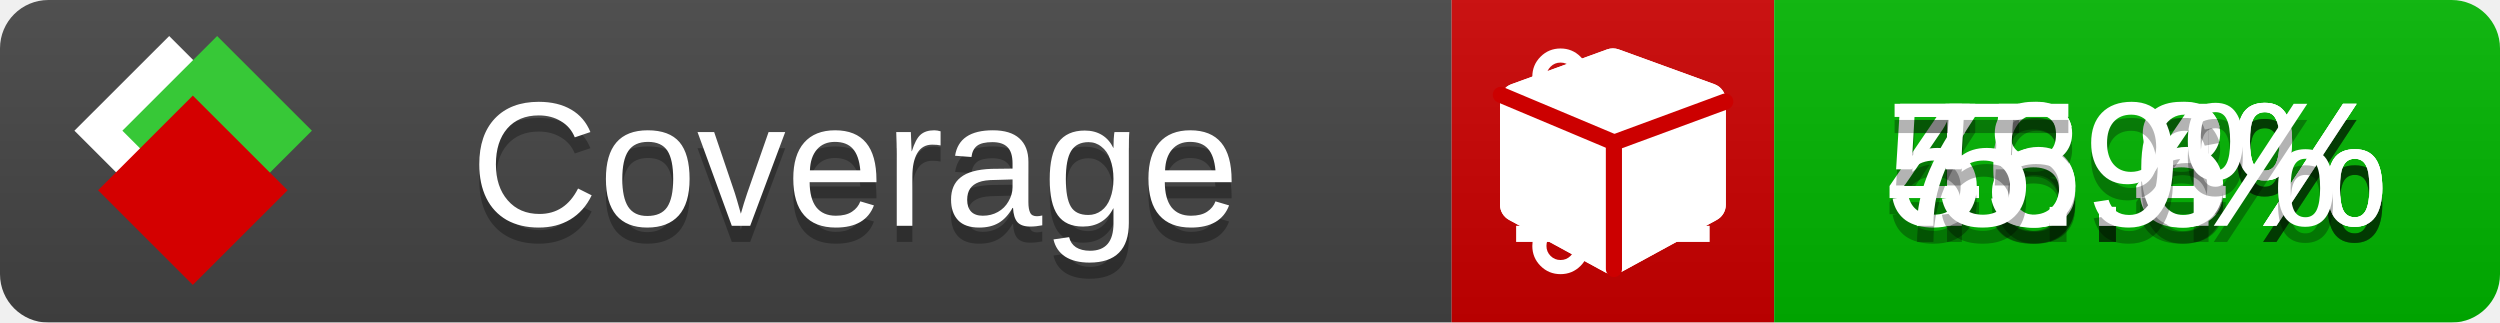
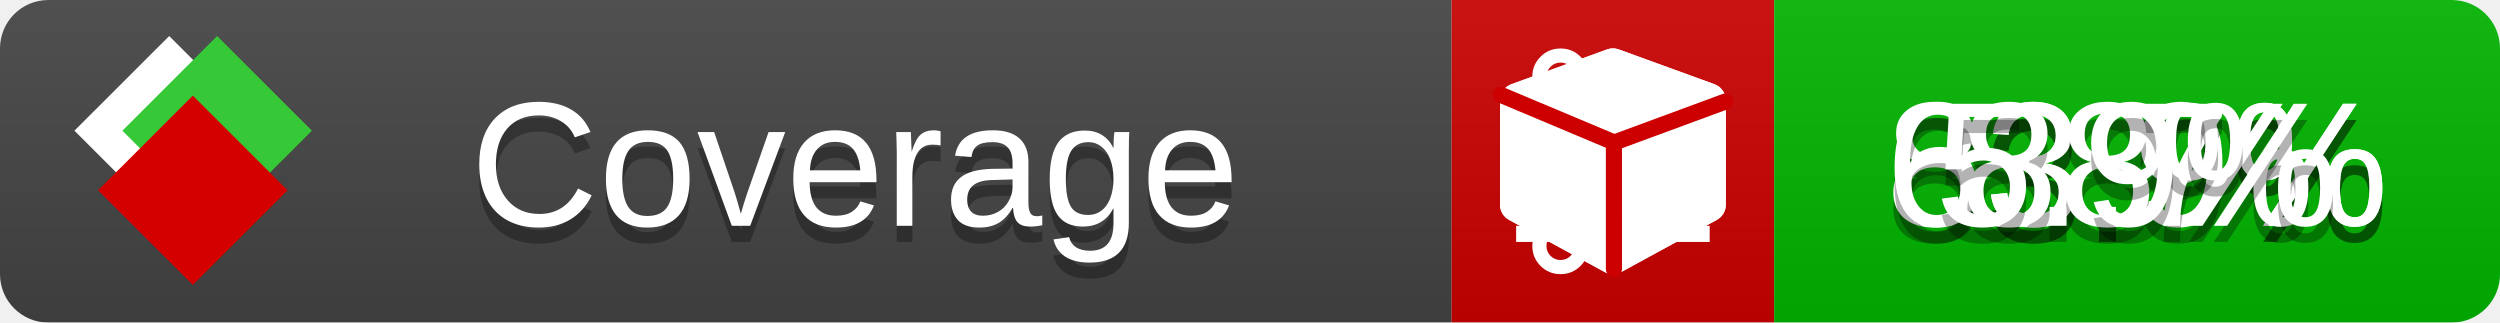
<svg xmlns="http://www.w3.org/2000/svg" xmlns:xlink="http://www.w3.org/1999/xlink" width="155" height="20">
  <style type="text/css">
          
            @keyframes fade1 {
                0% { visibility: visible; opacity: 1; }
               23% { visibility: visible; opacity: 1; }
               25% { visibility: hidden; opacity: 0; }
               48% { visibility: hidden; opacity: 0; }
               50% { visibility: hidden; opacity: 0; }
               73% { visibility: hidden; opacity: 0; }
               75% { visibility: hidden; opacity: 0; }
               98% { visibility: hidden; opacity: 0; }
              100% { visibility: visible; opacity: 1; }
            }
            @keyframes fade2 {
                0% { visibility: hidden; opacity: 0; }
               23% { visibility: hidden; opacity: 0; }
               25% { visibility: visible; opacity: 1; }
               48% { visibility: visible; opacity: 1; }
               50% { visibility: hidden; opacity: 0; }
               73% { visibility: hidden; opacity: 0; }
               75% { visibility: hidden; opacity: 0; }
               98% { visibility: hidden; opacity: 0; }
              100% { visibility: hidden; opacity: 0; }
            }
            @keyframes fade3 {
                0% { visibility: hidden; opacity: 0; }
               23% { visibility: hidden; opacity: 0; }
               25% { visibility: hidden; opacity: 0; }
               48% { visibility: hidden; opacity: 0; }
               50% { visibility: visible; opacity: 1; }
               73% { visibility: visible; opacity: 1; }
               75% { visibility: hidden; opacity: 0; }
               98% { visibility: hidden; opacity: 0; }
              100% { visibility: hidden; opacity: 0; }
            }
            @keyframes fade4 {
                0% { visibility: hidden; opacity: 0; }
               23% { visibility: hidden; opacity: 0; }
               25% { visibility: hidden; opacity: 0; }
               48% { visibility: hidden; opacity: 0; }
               50% { visibility: hidden; opacity: 0; }
               73% { visibility: hidden; opacity: 0; }
               75% { visibility: visible; opacity: 1; }
               98% { visibility: visible; opacity: 1; }
              100% { visibility: hidden; opacity: 0; }
            }
            .linecoverage {
                animation-duration: 15s;
                animation-name: fade1;
                animation-iteration-count: infinite;
            }
            .branchcoverage {
                animation-duration: 15s;
                animation-name: fade2;
                animation-iteration-count: infinite;
            }
            .methodcoverage {
                animation-duration: 15s;
                animation-name: fade3;
                animation-iteration-count: infinite;
            }
            .fullmethodcoverage {
                animation-duration: 15s;
                animation-name: fade4;
                animation-iteration-count: infinite;
            }
          
    </style>
  <defs>
    <linearGradient id="gradient" x2="0" y2="100%">
      <stop offset="0" stop-color="#bbb" stop-opacity=".1" />
      <stop offset="1" stop-opacity=".1" />
    </linearGradient>
    <linearGradient id="c">
      <stop offset="0" stop-color="#d40000" />
      <stop offset="1" stop-color="#ff2a2a" />
    </linearGradient>
    <linearGradient id="a">
      <stop offset="0" stop-color="#e0e0de" />
      <stop offset="1" stop-color="#fff" />
    </linearGradient>
    <linearGradient id="b">
      <stop offset="0" stop-color="#37c837" />
      <stop offset="1" stop-color="#217821" />
    </linearGradient>
    <linearGradient xlink:href="#a" id="e" x1="106.44" x2="69.96" y1="-11.96" y2="-46.84" gradientTransform="matrix(-.8426 -.00045 -.00045 -.8426 -94.27 -75.82)" gradientUnits="userSpaceOnUse" />
    <linearGradient xlink:href="#b" id="f" x1="56.19" x2="77.97" y1="-23.45" y2="10.62" gradientTransform="matrix(.8426 .00045 .00045 .8426 94.27 75.82)" gradientUnits="userSpaceOnUse" />
    <linearGradient xlink:href="#c" id="g" x1="79.98" x2="132.9" y1="10.79" y2="10.79" gradientTransform="matrix(.8426 .00045 .00045 .8426 94.27 75.82)" gradientUnits="userSpaceOnUse" />
    <mask id="mask">
      <rect width="155" height="20" rx="3" fill="#fff" />
    </mask>
    <g id="icon" transform="matrix(.04486 0 0 .04481 -.48 -.63)">
      <rect width="52.92" height="52.92" x="-109.72" y="-27.13" fill="url(#e)" transform="rotate(-135)" />
      <rect width="52.92" height="52.92" x="70.19" y="-39.18" fill="url(#f)" transform="rotate(45)" />
      <rect width="52.92" height="52.92" x="80.05" y="-15.74" fill="url(#g)" transform="rotate(45)" />
    </g>
  </defs>
  <g mask="url(#mask)">
    <rect x="0" y="0" width="90" height="20" fill="#444" />
    <rect x="90" y="0" width="20" height="20" fill="#c00" />
    <rect x="110" y="0" width="45" height="20" fill="#00B600" />
    <rect x="0" y="0" width="155" height="20" fill="url(#gradient)" />
  </g>
  <g>
    <path class="linecoverage" stroke="#fff" d="M94 6.5 h12 M94 10.5 h12 M94 14.5 h12" />
    <path class="branchcoverage" fill="#fff" d="m 97.628,15.247 q 0,-0.364 -0.255,-0.619 -0.255,-0.255 -0.619,-0.255 -0.364,0 -0.619,0.255 -0.255,0.255 -0.255,0.619 0,0.364 0.255,0.619 0.255,0.255 0.619,0.255 0.364,0 0.619,-0.255 0.255,-0.255 0.255,-0.619 z m 0,-10.493 q 0,-0.364 -0.255,-0.619 -0.255,-0.255 -0.619,-0.255 -0.364,0 -0.619,0.255 -0.255,0.255 -0.255,0.619 0,0.364 0.255,0.619 0.255,0.255 0.619,0.255 0.364,0 0.619,-0.255 0.255,-0.255 0.255,-0.619 z m 5.83,1.166 q 0,-0.364 -0.255,-0.619 -0.255,-0.255 -0.619,-0.255 -0.364,0 -0.619,0.255 -0.255,0.255 -0.255,0.619 0,0.364 0.255,0.619 0.255,0.255 0.619,0.255 0.364,0 0.619,-0.255 0.255,-0.255 0.255,-0.619 z m 0.874,0 q 0,0.474 -0.237,0.879 -0.237,0.405 -0.638,0.633 -0.018,2.614 -2.059,3.771 -0.619,0.346 -1.849,0.738 -1.166,0.364 -1.544,0.647 -0.378,0.282 -0.378,0.911 l 0,0.237 q 0.401,0.228 0.638,0.633 0.237,0.405 0.237,0.879 0,0.729 -0.51,1.239 -0.51,0.51 -1.239,0.51 -0.729,0 -1.239,-0.51 -0.51,-0.51 -0.51,-1.239 0,-0.474 0.237,-0.879 0.237,-0.405 0.638,-0.633 l 0,-7.469 q -0.401,-0.228 -0.638,-0.633 -0.237,-0.405 -0.237,-0.879 0,-0.729 0.51,-1.239 0.51,-0.51 1.239,-0.51 0.729,0 1.239,0.51 0.51,0.51 0.51,1.239 0,0.474 -0.237,0.879 -0.237,0.405 -0.638,0.633 l 0,4.527 q 0.492,-0.237 1.403,-0.519 0.501,-0.155 0.797,-0.269 0.296,-0.114 0.642,-0.282 0.346,-0.169 0.537,-0.36 0.191,-0.191 0.369,-0.465 0.178,-0.273 0.255,-0.633 0.077,-0.36 0.077,-0.833 -0.401,-0.228 -0.638,-0.633 -0.237,-0.405 -0.237,-0.879 0,-0.729 0.51,-1.239 0.51,-0.51 1.239,-0.51 0.729,0 1.239,0.51 0.51,0.51 0.51,1.239 z" />
    <path class="methodcoverage" fill="#fff" d="m 100.538,15.629 5.385,-2.936 v -5.351 l -5.385,1.96 z M 100,8.351 105.873,6.214 100,4.077 94.127,6.214 Z m 7,-2.12 v 6.462 q 0,0.294 -0.151,0.547 -0.151,0.252 -0.412,0.395 l -5.923,3.231 q -0.236,0.135 -0.513,0.135 -0.278,0 -0.513,-0.135 l -5.923,-3.231 Q 93.303,13.492 93.151,13.239 93,12.987 93,12.692 v -6.462 q 0,-0.337 0.194,-0.614 0.194,-0.278 0.513,-0.395 l 5.923,-2.154 q 0.185,-0.067 0.37,-0.067 0.185,0 0.37,0.067 l 5.923,2.154 q 0.32,0.118 0.513,0.395 Q 107,5.894 107,6.231 Z" />
    <path class="fullmethodcoverage" fill="#fff" d="m 107,6.231 v 6.462 c 0,0.196 -0.051,0.379 -0.151,0.547 -0.101,0.168 -0.238,0.3 -0.412,0.395 l -5.923,3.231 c -0.157,0.09 -0.328,0.135 -0.513,0.135 -0.185,0 -0.356,-0.045 -0.513,-0.135 l -5.923,-3.231 C 93.39,13.539 93.252,13.407 93.151,13.239 93.05,13.071 93,12.889 93,12.692 v -6.462 c 0,-0.224 0.065,-0.429 0.194,-0.614 0.129,-0.185 0.3,-0.317 0.513,-0.395 l 5.923,-2.154 c 0.123,-0.045 0.247,-0.067 0.37,-0.067 0.123,0 0.247,0.022 0.37,0.067 l 5.923,2.154 c 0.213,0.079 0.384,0.21 0.513,0.395 0.129,0.185 0.194,0.39 0.194,0.614 z" />
    <path class="fullmethodcoverage" style="fill:none;stroke:#cc0000;stroke-width:1;stroke-linecap:round;stroke-dasharray:none;stroke-opacity:1" d="m 100.064,16.677 -0.002,-7.833 6.906,-2.547" />
    <path class="fullmethodcoverage" style="fill:none;stroke:#cc0000;stroke-width:1;stroke-linecap:round;stroke-dasharray:none;stroke-opacity:1" d="M 99.914,8.765 93.052,5.882" />
  </g>
  <g fill="#fff" text-anchor="middle" font-family="Verdana,Arial,Geneva,sans-serif" font-size="11">
    <a xlink:href="https://github.com/danielpalme/ReportGenerator" target="_top">
      <use xlink:href="#icon" transform="translate(3,1) scale(3.5)" />
    </a>
    <text x="53" y="15" fill="#010101" fill-opacity=".3">Coverage</text>
    <text x="53" y="14" fill="#fff">Coverage</text>
-     <text class="linecoverage" x="132.5" y="15" fill="#010101" fill-opacity=".3">46.8%</text>
-     <text class="linecoverage" x="132.5" y="14">46.8%</text>
-     <text class="branchcoverage" x="132.5" y="15" fill="#010101" fill-opacity=".3">58.4%</text>
-     <text class="branchcoverage" x="132.5" y="14">58.4%</text>
-     <text class="methodcoverage" x="132.5" y="15" fill="#010101" fill-opacity=".3">75.6%</text>
-     <text class="methodcoverage" x="132.5" y="14">75.6%</text>
+     <text class="linecoverage" x="132.5" y="15" fill="#010101" fill-opacity=".3">83.9%</text>
+     <text class="linecoverage" x="132.5" y="14">83.9%</text>
+     <text class="branchcoverage" x="132.5" y="15" fill="#010101" fill-opacity=".3">63.7%</text>
+     <text class="branchcoverage" x="132.5" y="14">63.7%</text>
+     <text class="methodcoverage" x="132.5" y="15" fill="#010101" fill-opacity=".3">88%</text>
+     <text class="methodcoverage" x="132.5" y="14">88%</text>
    <text class="fullmethodcoverage" x="132.5" y="15" fill="#010101" fill-opacity=".3">5.9%</text>
    <text class="fullmethodcoverage" x="132.5" y="14">5.9%</text>
  </g>
  <g>
    <rect class="linecoverage" x="90" y="0" width="65" height="20" fill-opacity="0" />
    <rect class="branchcoverage" x="90" y="0" width="65" height="20" fill-opacity="0" />
    <rect class="methodcoverage" x="90" y="0" width="65" height="20" fill-opacity="0" />
    <rect class="fullmethodcoverage" x="90" y="0" width="65" height="20" fill-opacity="0" />
  </g>
</svg>
